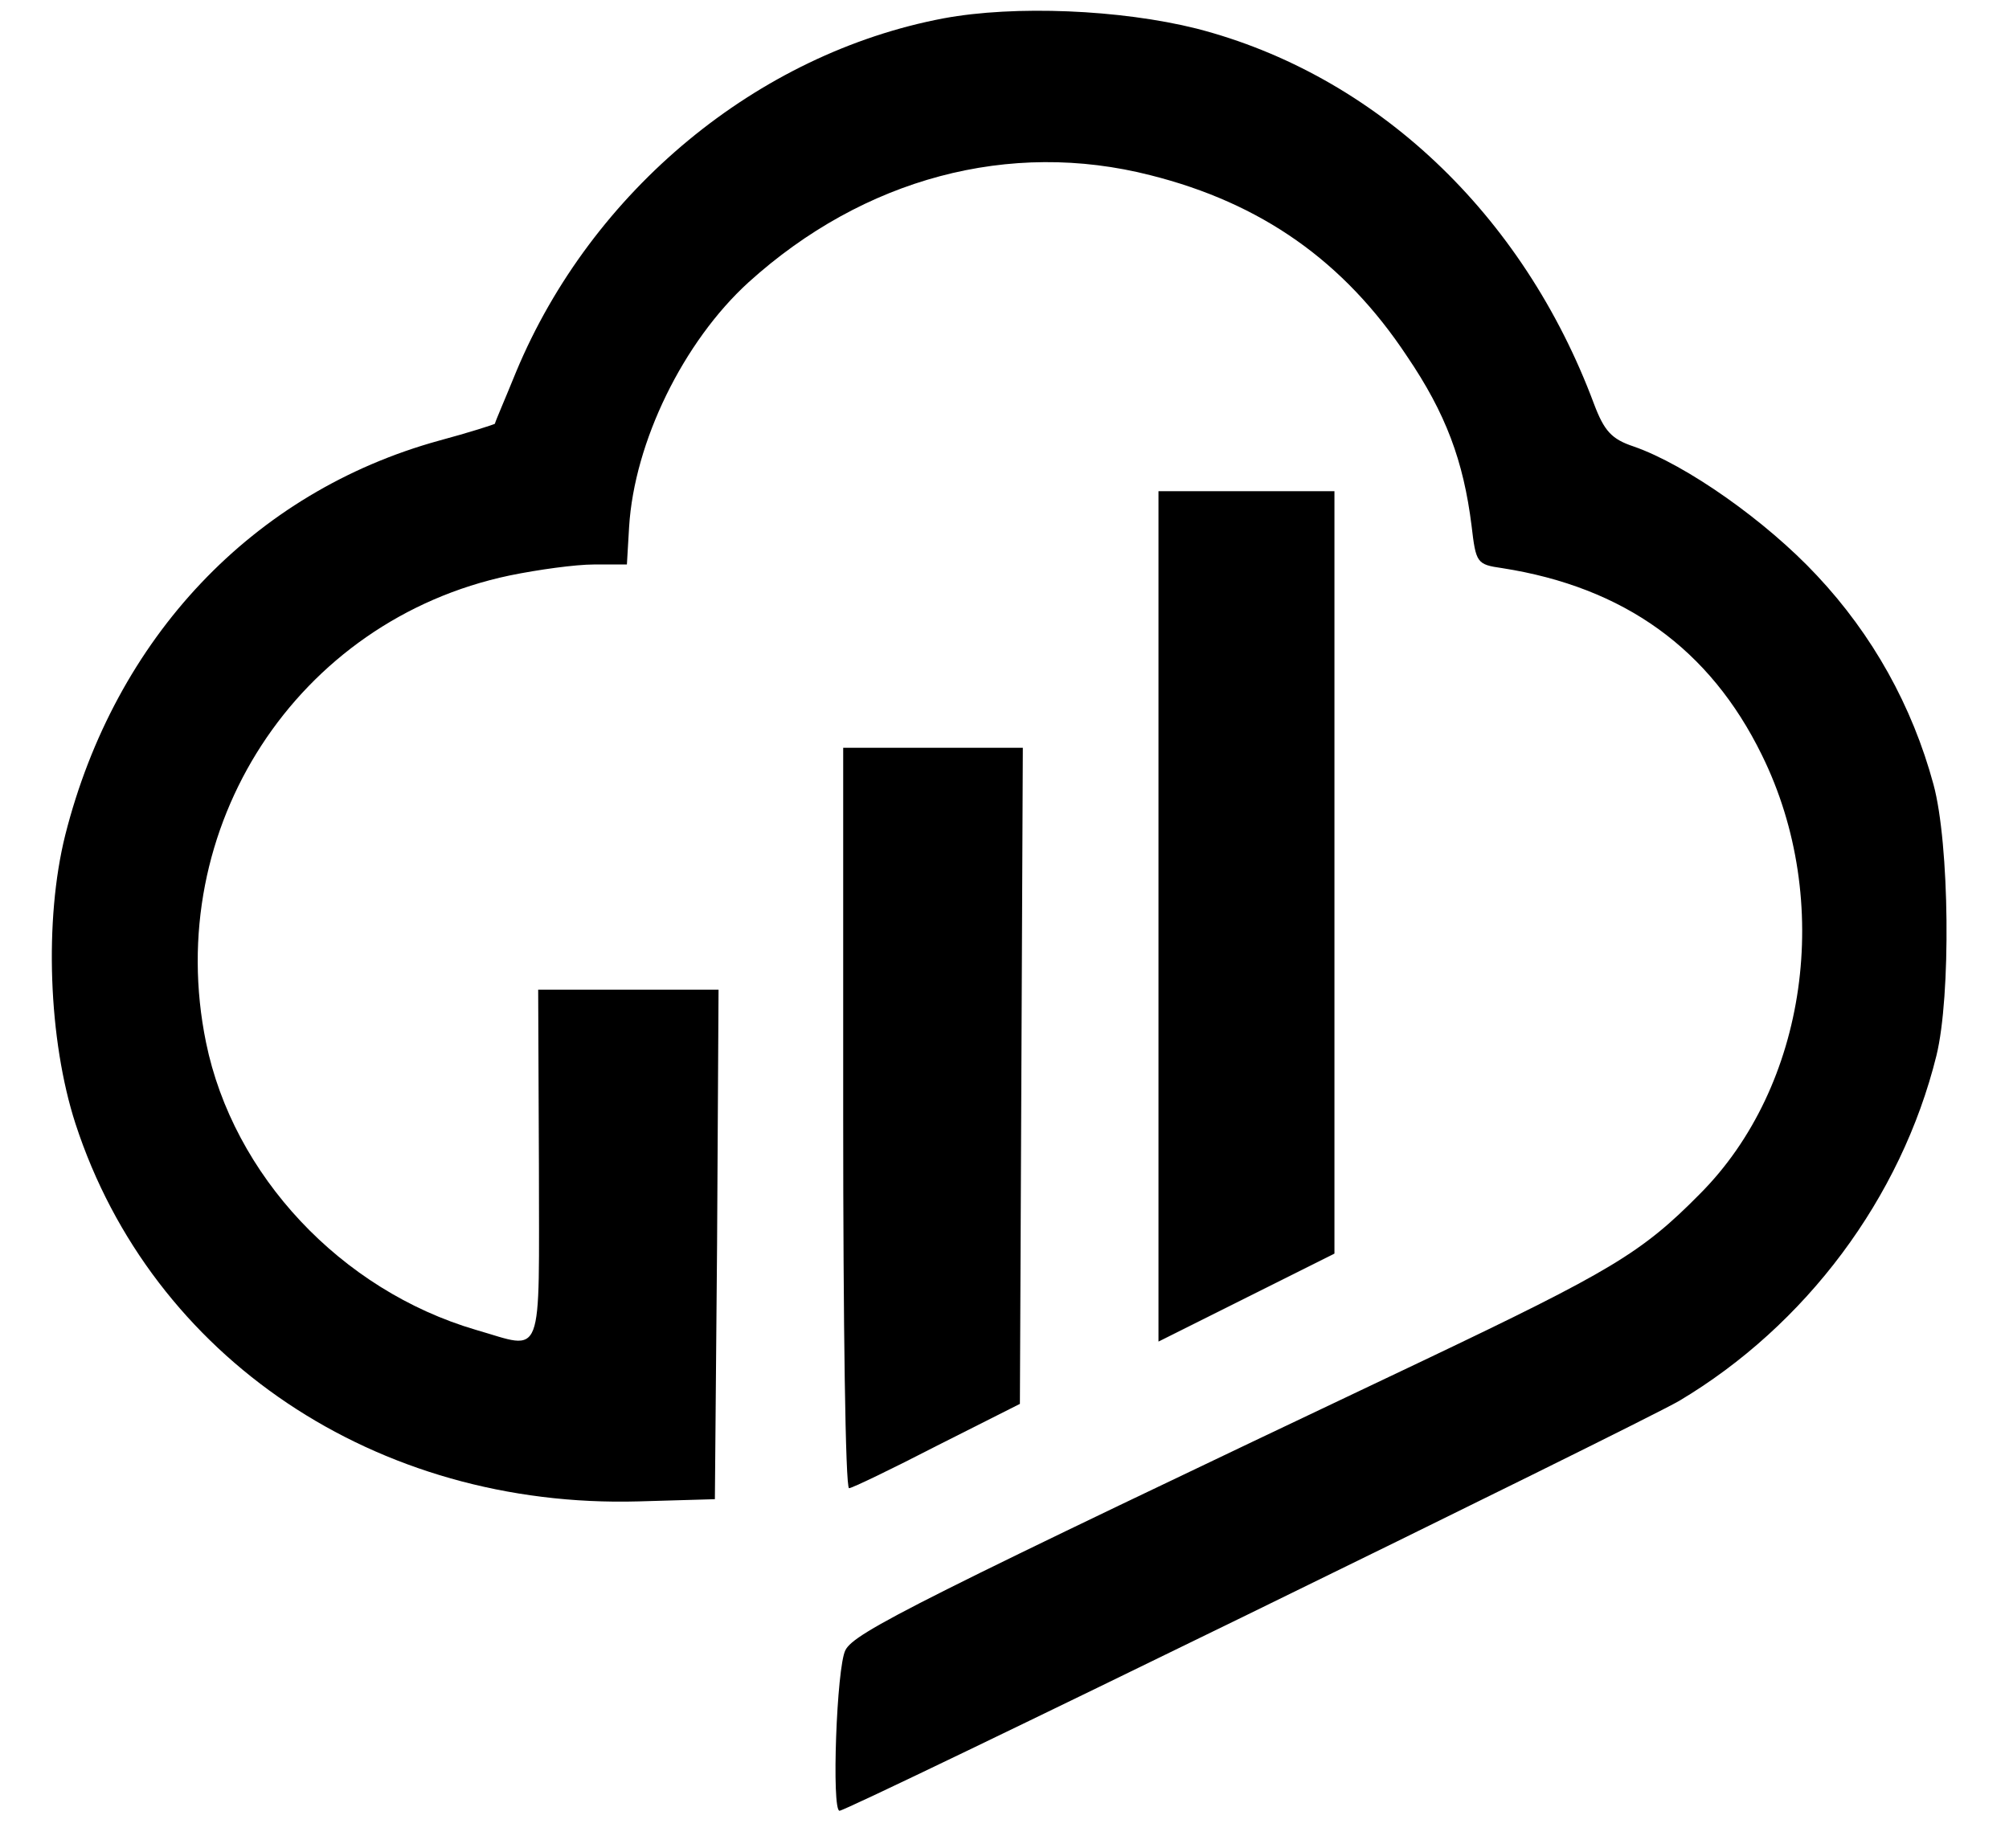
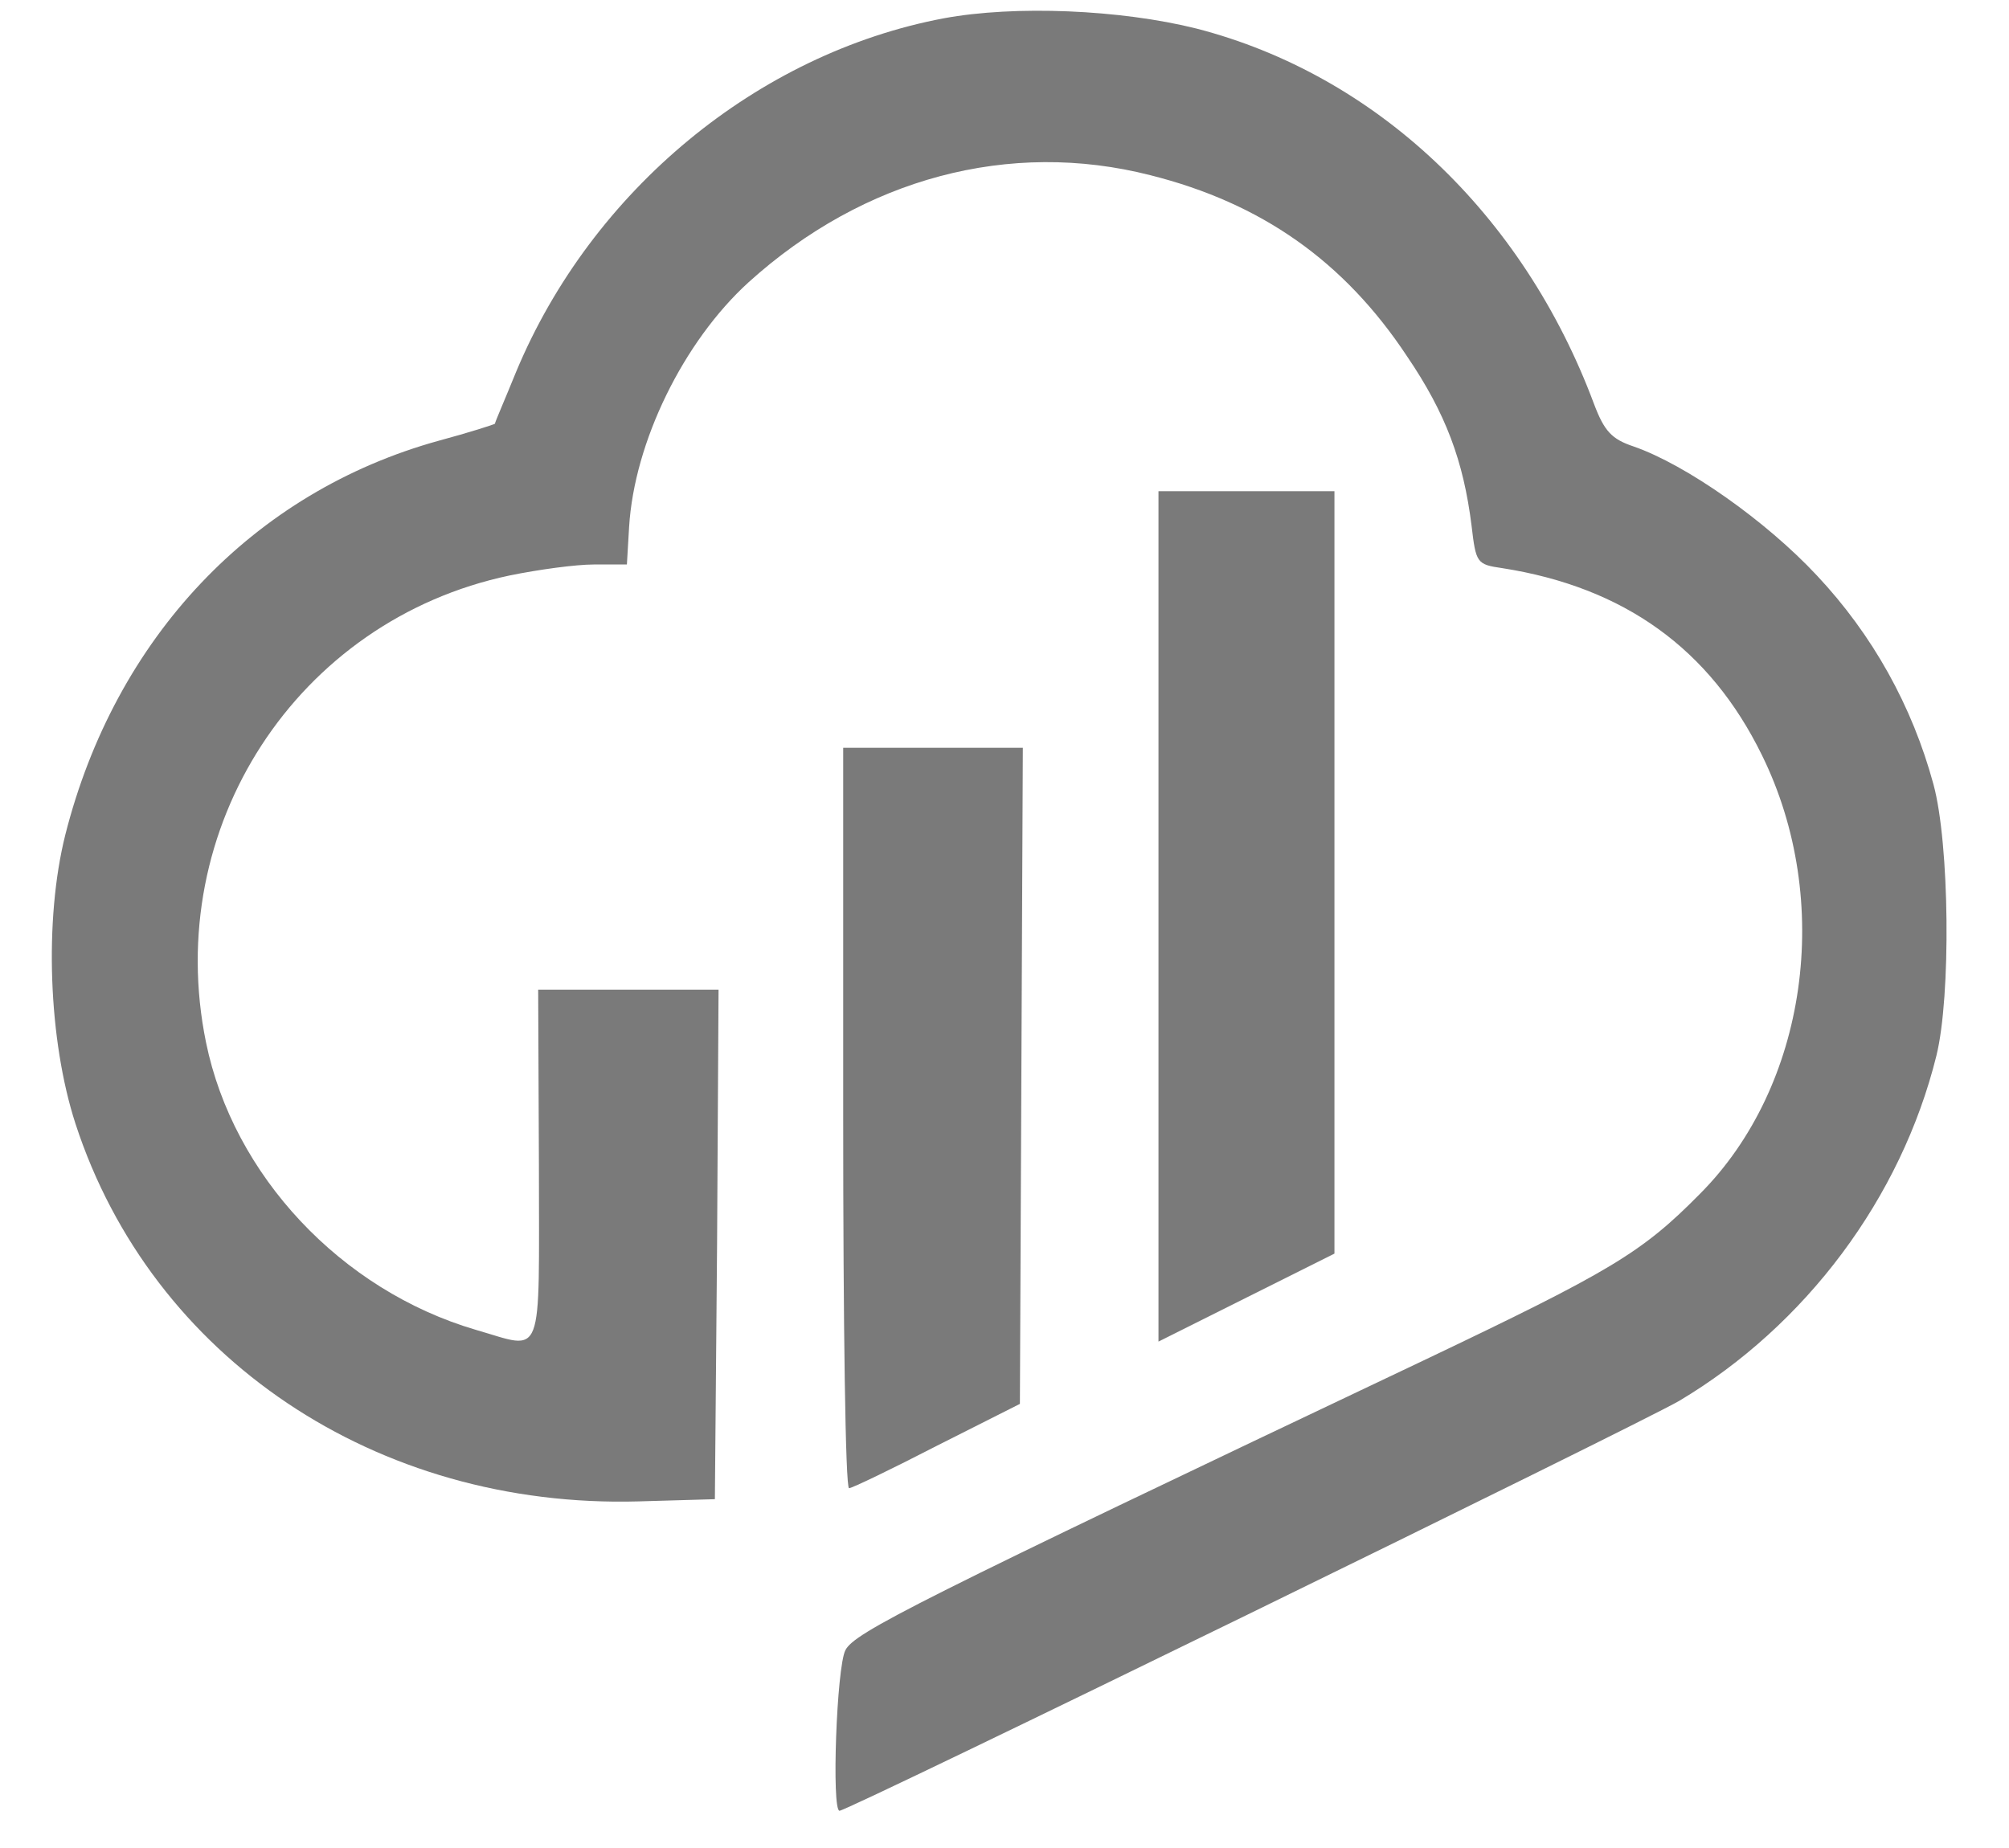
<svg xmlns="http://www.w3.org/2000/svg" version="1.0" width="274pt" height="252pt" viewBox="0 0 274 252" preserveAspectRatio="xMidYMid meet">
-   <g transform="translate(0,252) scale(0.1,-0.1)" fill="#000000" stroke="none">
+   <g transform="translate(0,252) scale(0.1,-0.1)" fill="#7A7A7A" stroke="none">
    <path d="M1287 2495 c-254 -48 -480 -235 -583 -482 -15 -37 -29 -69 -29 -71 -1 -1 -35 -12 -76 -23 -254 -70 -442 -269 -510 -538 -29 -116 -23 -280 14 -394 104 -319 410 -525 768 -515 l104 3 3 348 2 347 -123 0 -123 0 1 -240 c0 -271 8 -251 -86 -224 -184 54 -331 211 -368 392 -60 293 124 576 414 637 39 8 90 15 115 15 l45 0 3 51 c7 116 74 253 163 334 157 142 356 195 548 146 151 -38 264 -117 350 -247 53 -78 77 -143 88 -231 6 -51 7 -53 42 -58 166 -26 283 -110 354 -255 98 -199 62 -452 -85 -599 -79 -80 -121 -105 -377 -227 -693 -329 -776 -371 -788 -395 -12 -23 -19 -219 -8 -219 12 0 1088 526 1145 559 173 103 303 277 351 471 20 81 18 289 -4 370 -29 107 -83 204 -159 285 -69 74 -178 151 -250 176 -30 10 -40 21 -54 58 -97 260 -298 449 -542 512 -104 26 -248 32 -345 14z" />
    <path d="M1580 1270 l0 -580 120 60 120 60 0 520 0 520 -120 0 -120 0 0 -580z" />
    <path d="M1150 995 c0 -278 3 -505 8 -505 4 0 58 26 120 58 l113 57 2 448 2 447 -122 0 -123 0 0 -505z" />
  </g>
</svg>
